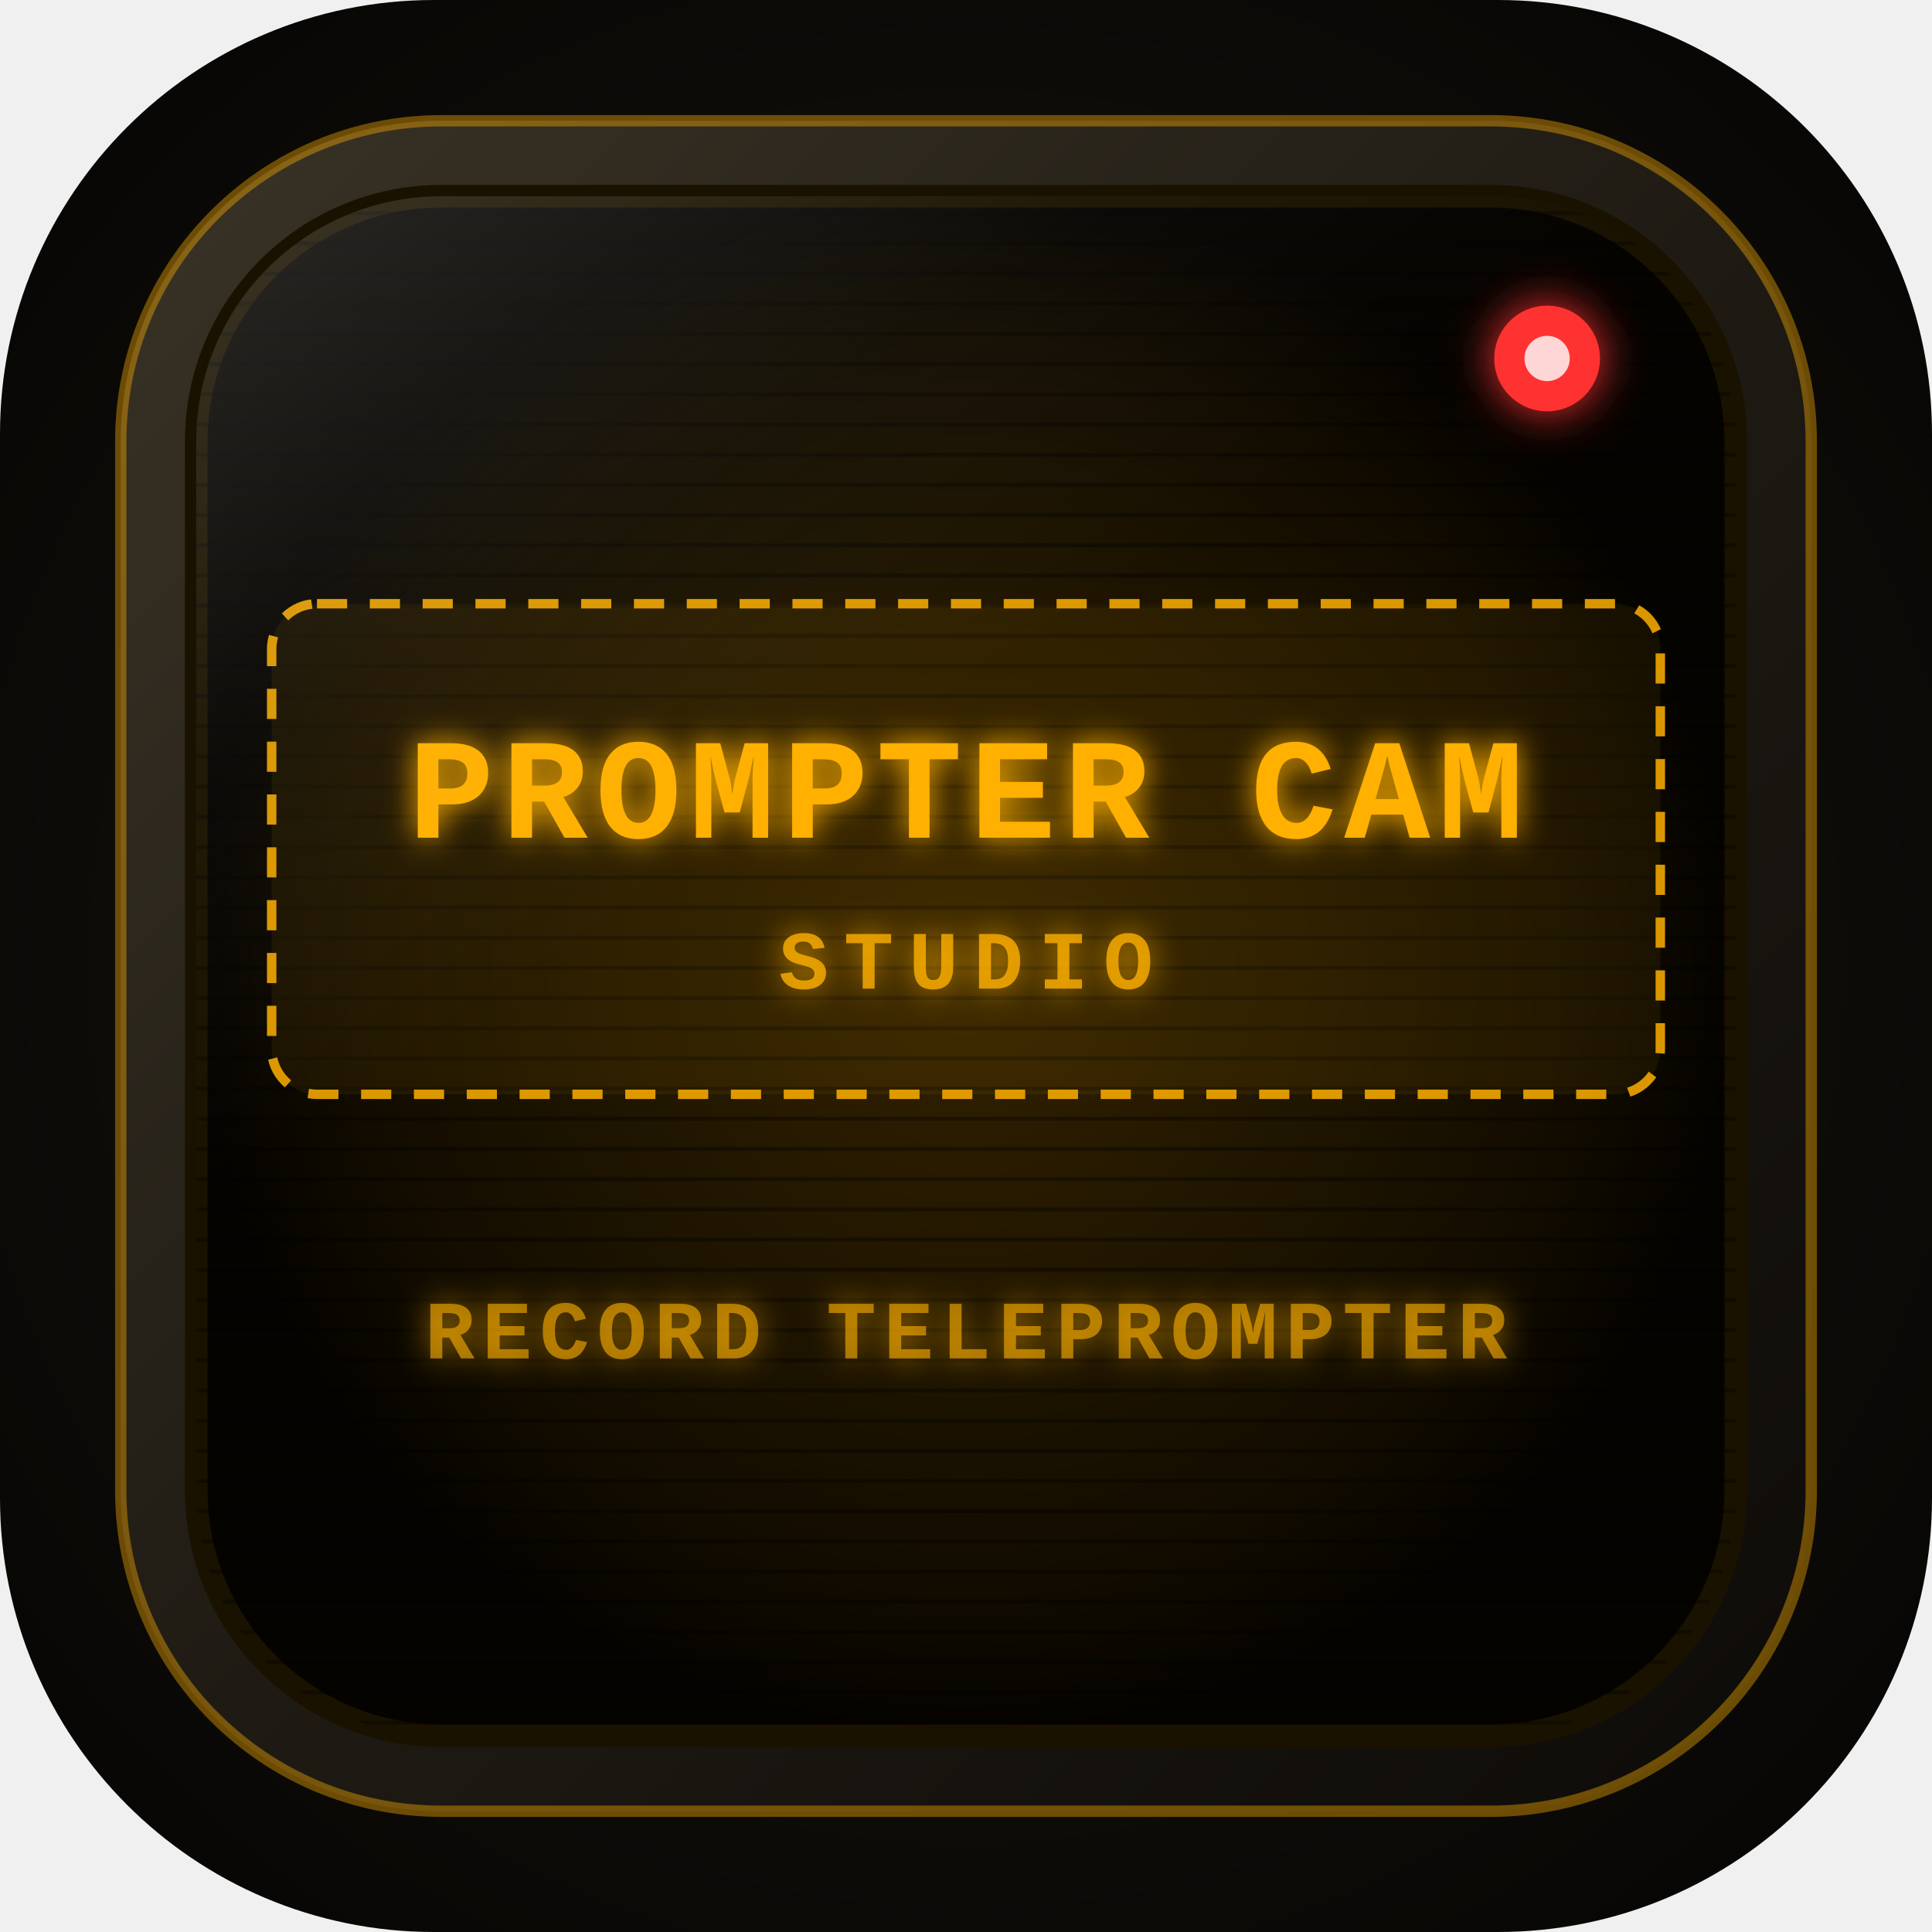
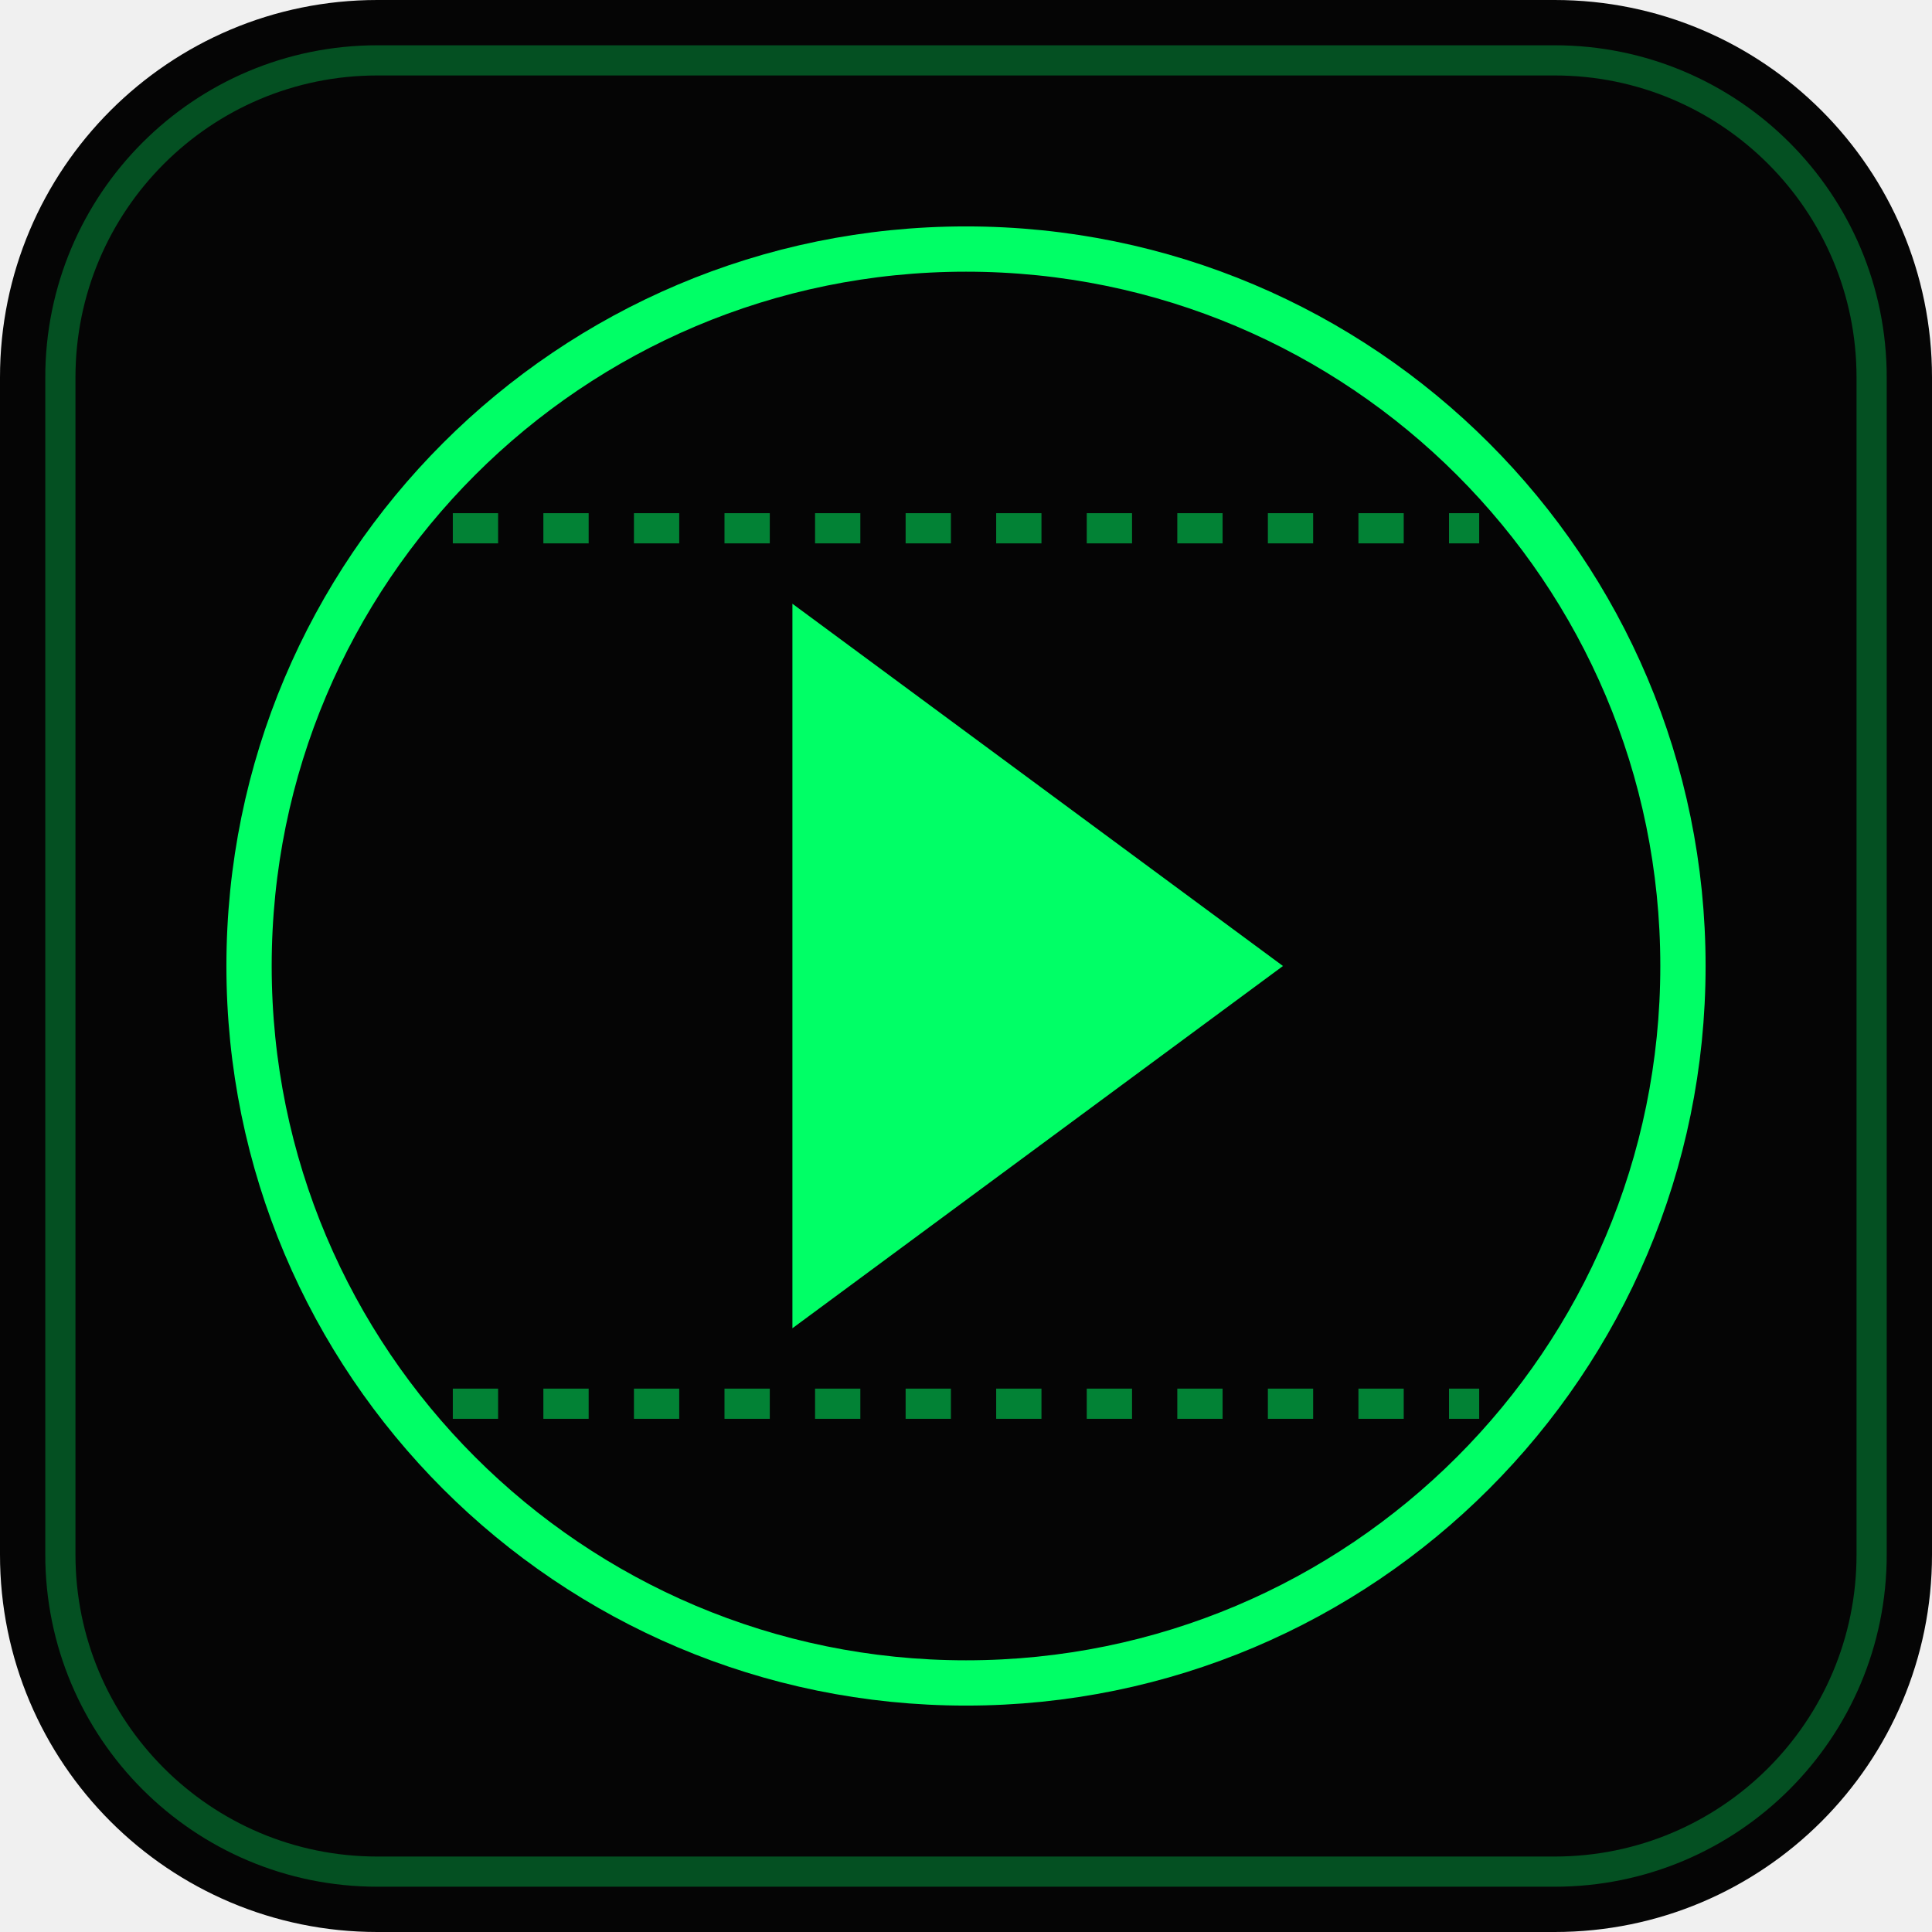
<svg xmlns="http://www.w3.org/2000/svg" viewBox="0 0 512 512" width="100%" height="100%">
-   <defs>
-     <radialGradient id="bgGlow" cx="50%" cy="50%" r="60%">
-       <stop offset="0%" stop-color="#1c1912" />
-       <stop offset="100%" stop-color="#080705" />
-     </radialGradient>
-     <linearGradient id="bezelGrad" x1="0%" y1="0%" x2="100%" y2="100%">
-       <stop offset="0%" stop-color="#3a3326" />
-       <stop offset="50%" stop-color="#1f1b14" />
-       <stop offset="100%" stop-color="#0d0b08" />
-     </linearGradient>
-     <radialGradient id="screenGlow" cx="50%" cy="50%" r="50%">
-       <stop offset="0%" stop-color="#332200" />
-       <stop offset="80%" stop-color="#120c00" />
-       <stop offset="100%" stop-color="#050300" />
-     </radialGradient>
-     <pattern id="scanlines" width="100" height="8" patternUnits="userSpaceOnUse">
-       <line x1="0" y1="0" x2="100" y2="0" stroke="#000000" stroke-width="2" opacity="0.35" />
-     </pattern>
-     <linearGradient id="glassReflect" x1="0%" y1="0%" x2="100%" y2="100%">
-       <stop offset="0%" stop-color="#ffffff" stop-opacity="0.15" />
-       <stop offset="30%" stop-color="#ffffff" stop-opacity="0.03" />
-       <stop offset="50%" stop-color="#ffffff" stop-opacity="0" />
-     </linearGradient>
-     <filter id="amberGlow" x="-20%" y="-20%" width="140%" height="140%">
-       <feGaussianBlur stdDeviation="4" result="blur" />
-       <feMerge>
-         <feMergeNode in="blur" />
-         <feMergeNode in="SourceGraphic" />
-       </feMerge>
-     </filter>
-     <filter id="redGlow" x="-50%" y="-50%" width="200%" height="200%">
-       <feGaussianBlur stdDeviation="6" result="blur" />
-       <feMerge>
-         <feMergeNode in="blur" />
-         <feMergeNode in="SourceGraphic" />
-       </feMerge>
-     </filter>
-   </defs>
-   <rect width="512" height="512" rx="115" fill="url(#bgGlow)" />
-   <rect x="32" y="32" width="448" height="448" rx="85" fill="url(#bezelGrad)" stroke="#ffb000" stroke-width="3" stroke-opacity="0.4" />
-   <rect x="52" y="52" width="408" height="408" rx="65" fill="url(#screenGlow)" stroke="#1a1200" stroke-width="6" />
-   <rect x="52" y="52" width="408" height="408" rx="65" fill="url(#scanlines)" />
-   <rect x="72" y="160" width="368" height="130" rx="12" fill="#ffb000" fill-opacity="0.08" stroke="#ffb000" stroke-width="2.5" stroke-dasharray="8 6" opacity="0.85" />
-   <g filter="url(#amberGlow)" font-family="'Courier New', Courier, monospace" font-weight="bold" fill="#ffb000">
-     <text x="256" y="222" font-size="38" text-anchor="middle" opacity="1.0" letter-spacing="2">PROMPTER CAM</text>
-     <text x="256" y="262" font-size="22" text-anchor="middle" opacity="0.8" letter-spacing="4">STUDIO</text>
-     <text x="256" y="360" font-size="22" text-anchor="middle" opacity="0.6" letter-spacing="2">RECORD TELEPROMPTER</text>
-   </g>
-   <g filter="url(#redGlow)">
-     <circle cx="410" cy="95" r="14" fill="#ff3333" />
-   </g>
-   <circle cx="410" cy="95" r="6" fill="#ffffff" opacity="0.8" />
-   <path d="M 52 117 C 52 81, 81 52, 117 52 L 395 52 C 431 52, 460 81, 460 117 L 460 180 L 52 320 Z" fill="url(#glassReflect)" />
+   <rect width="512" height="512" rx="100" fill="#050505" />
+   <rect x="16" y="16" width="480" height="480" rx="84" fill="none" stroke="#00ff66" stroke-width="8" stroke-opacity="0.3" />
+   <circle cx="256" cy="256" r="190" fill="none" stroke="#00ff66" stroke-width="12" />
+   <polygon points="210,160 340,256 210,352" fill="#00ff66" />
+   <path d="M120 140 L392 140 M120 372 L392 372" stroke="#00ff66" stroke-width="8" stroke-dasharray="12 12" stroke-opacity="0.5" />
</svg>
